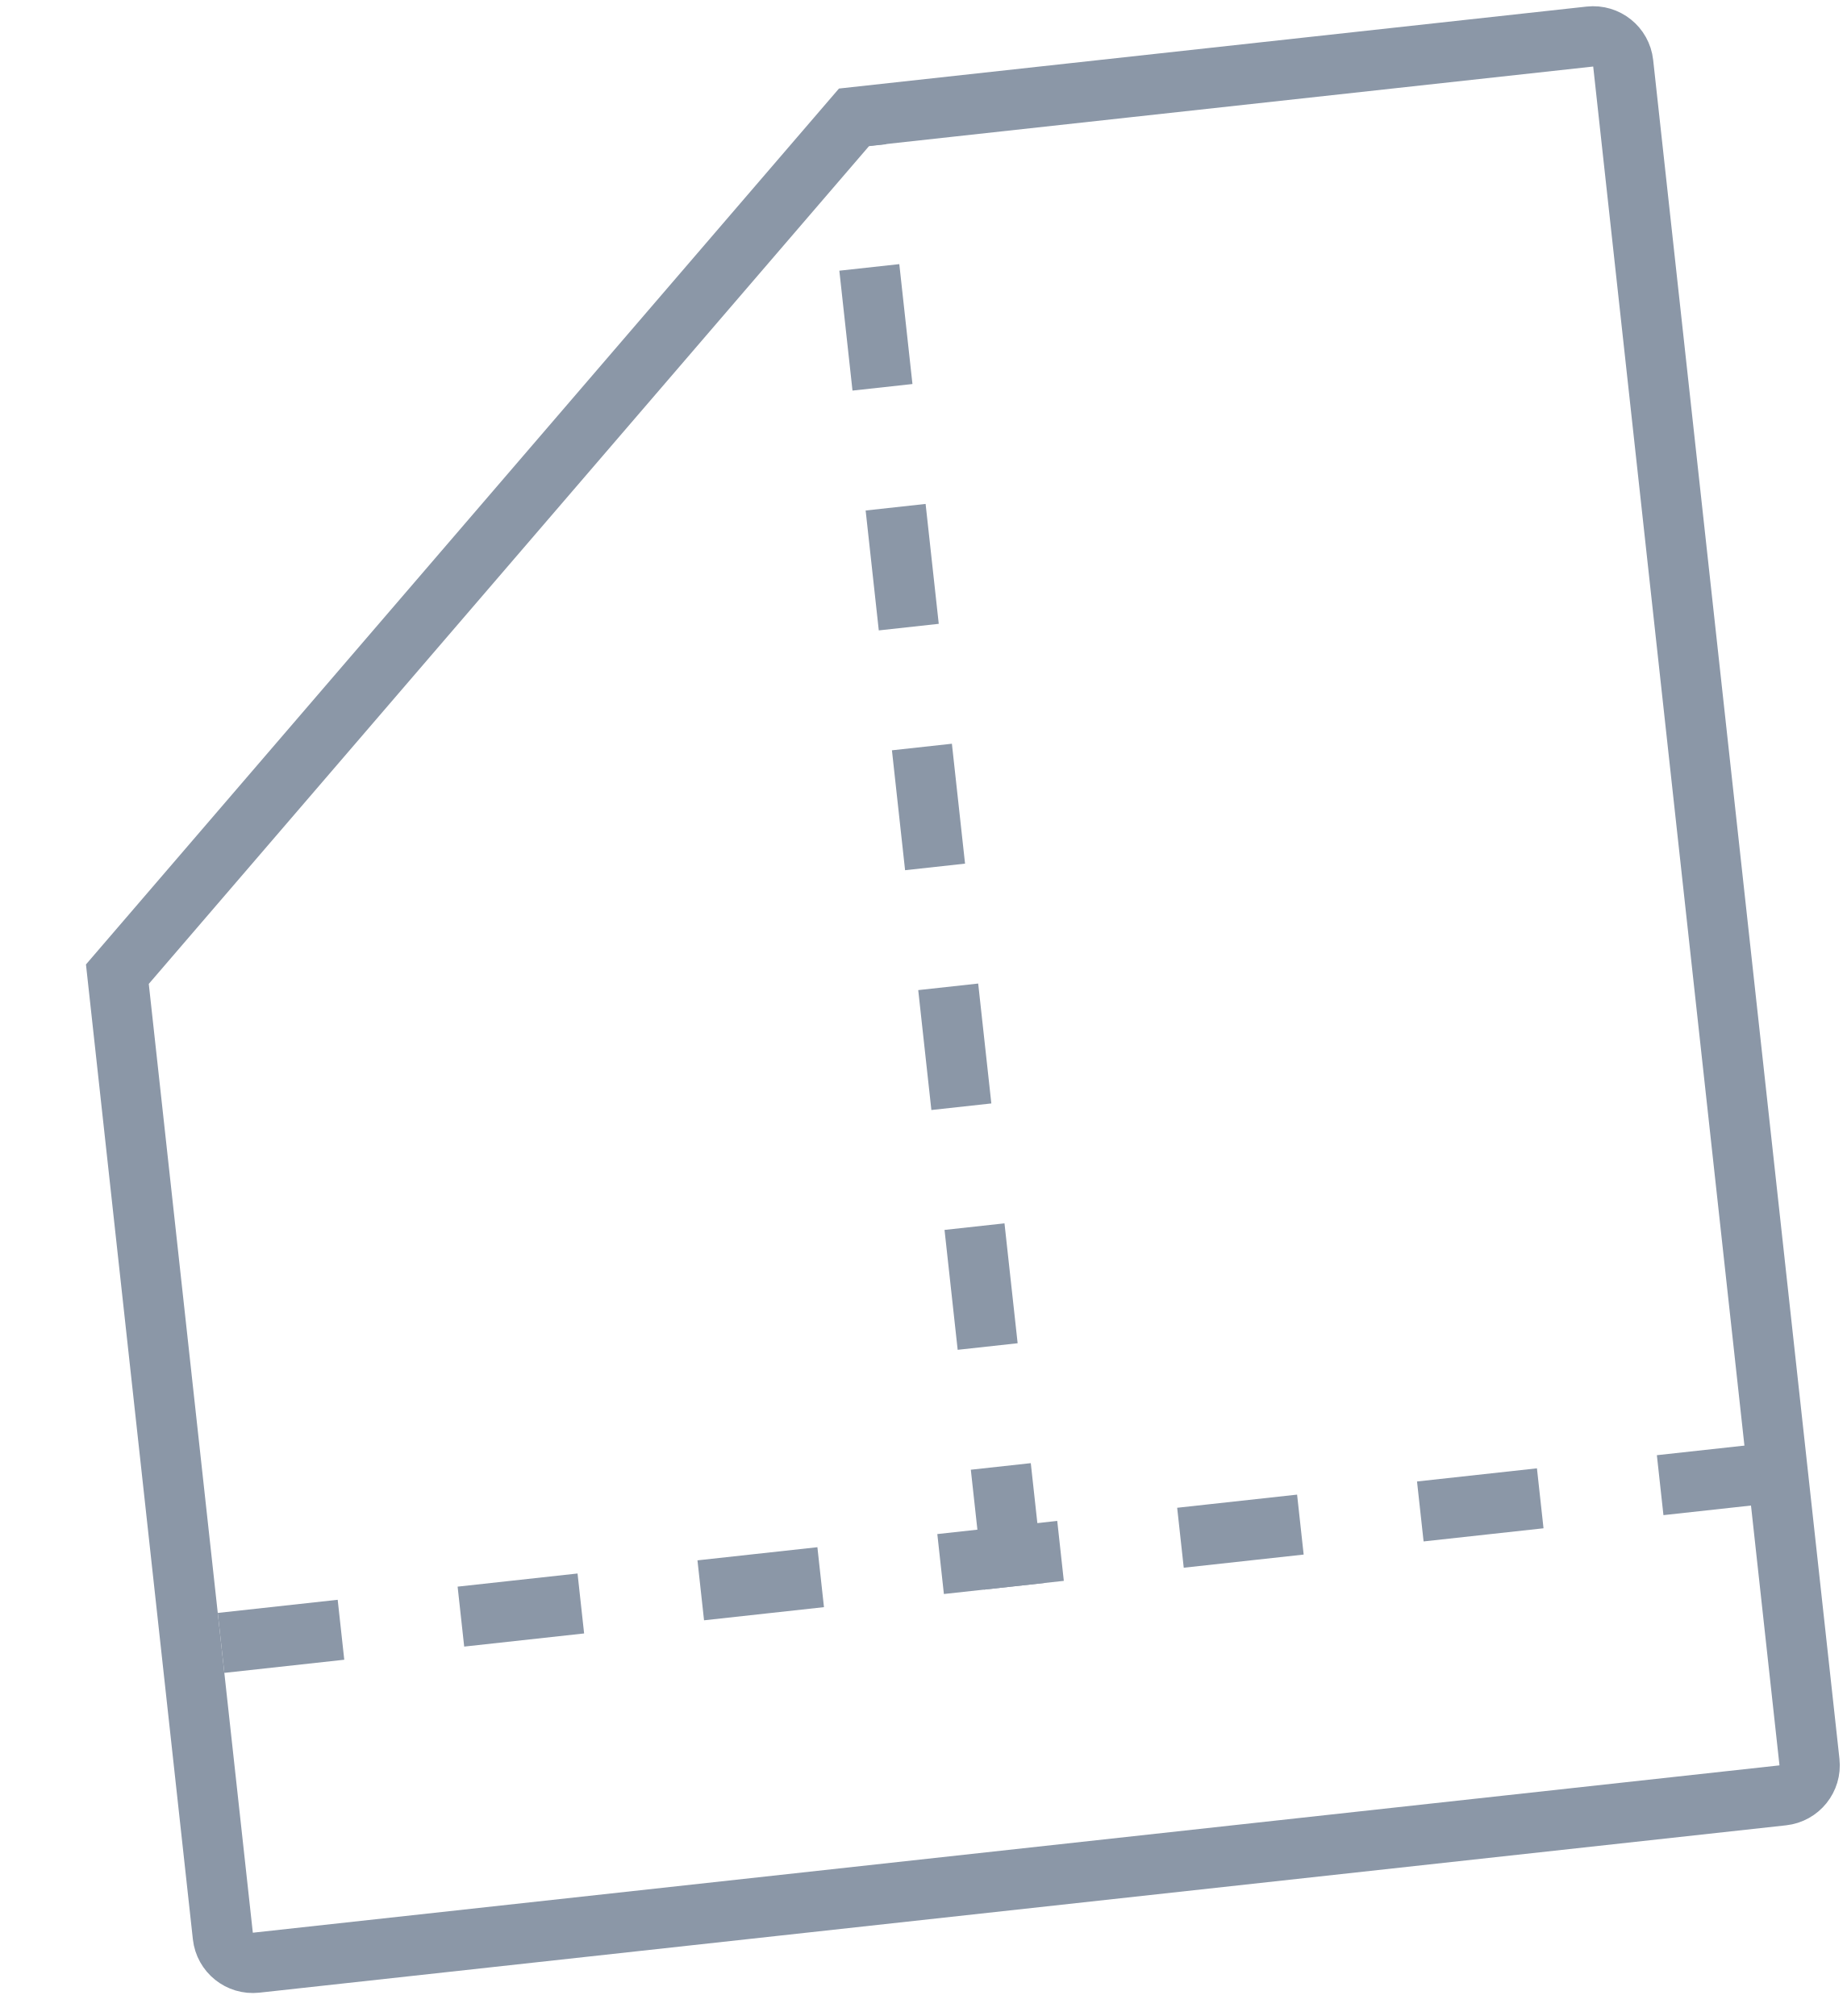
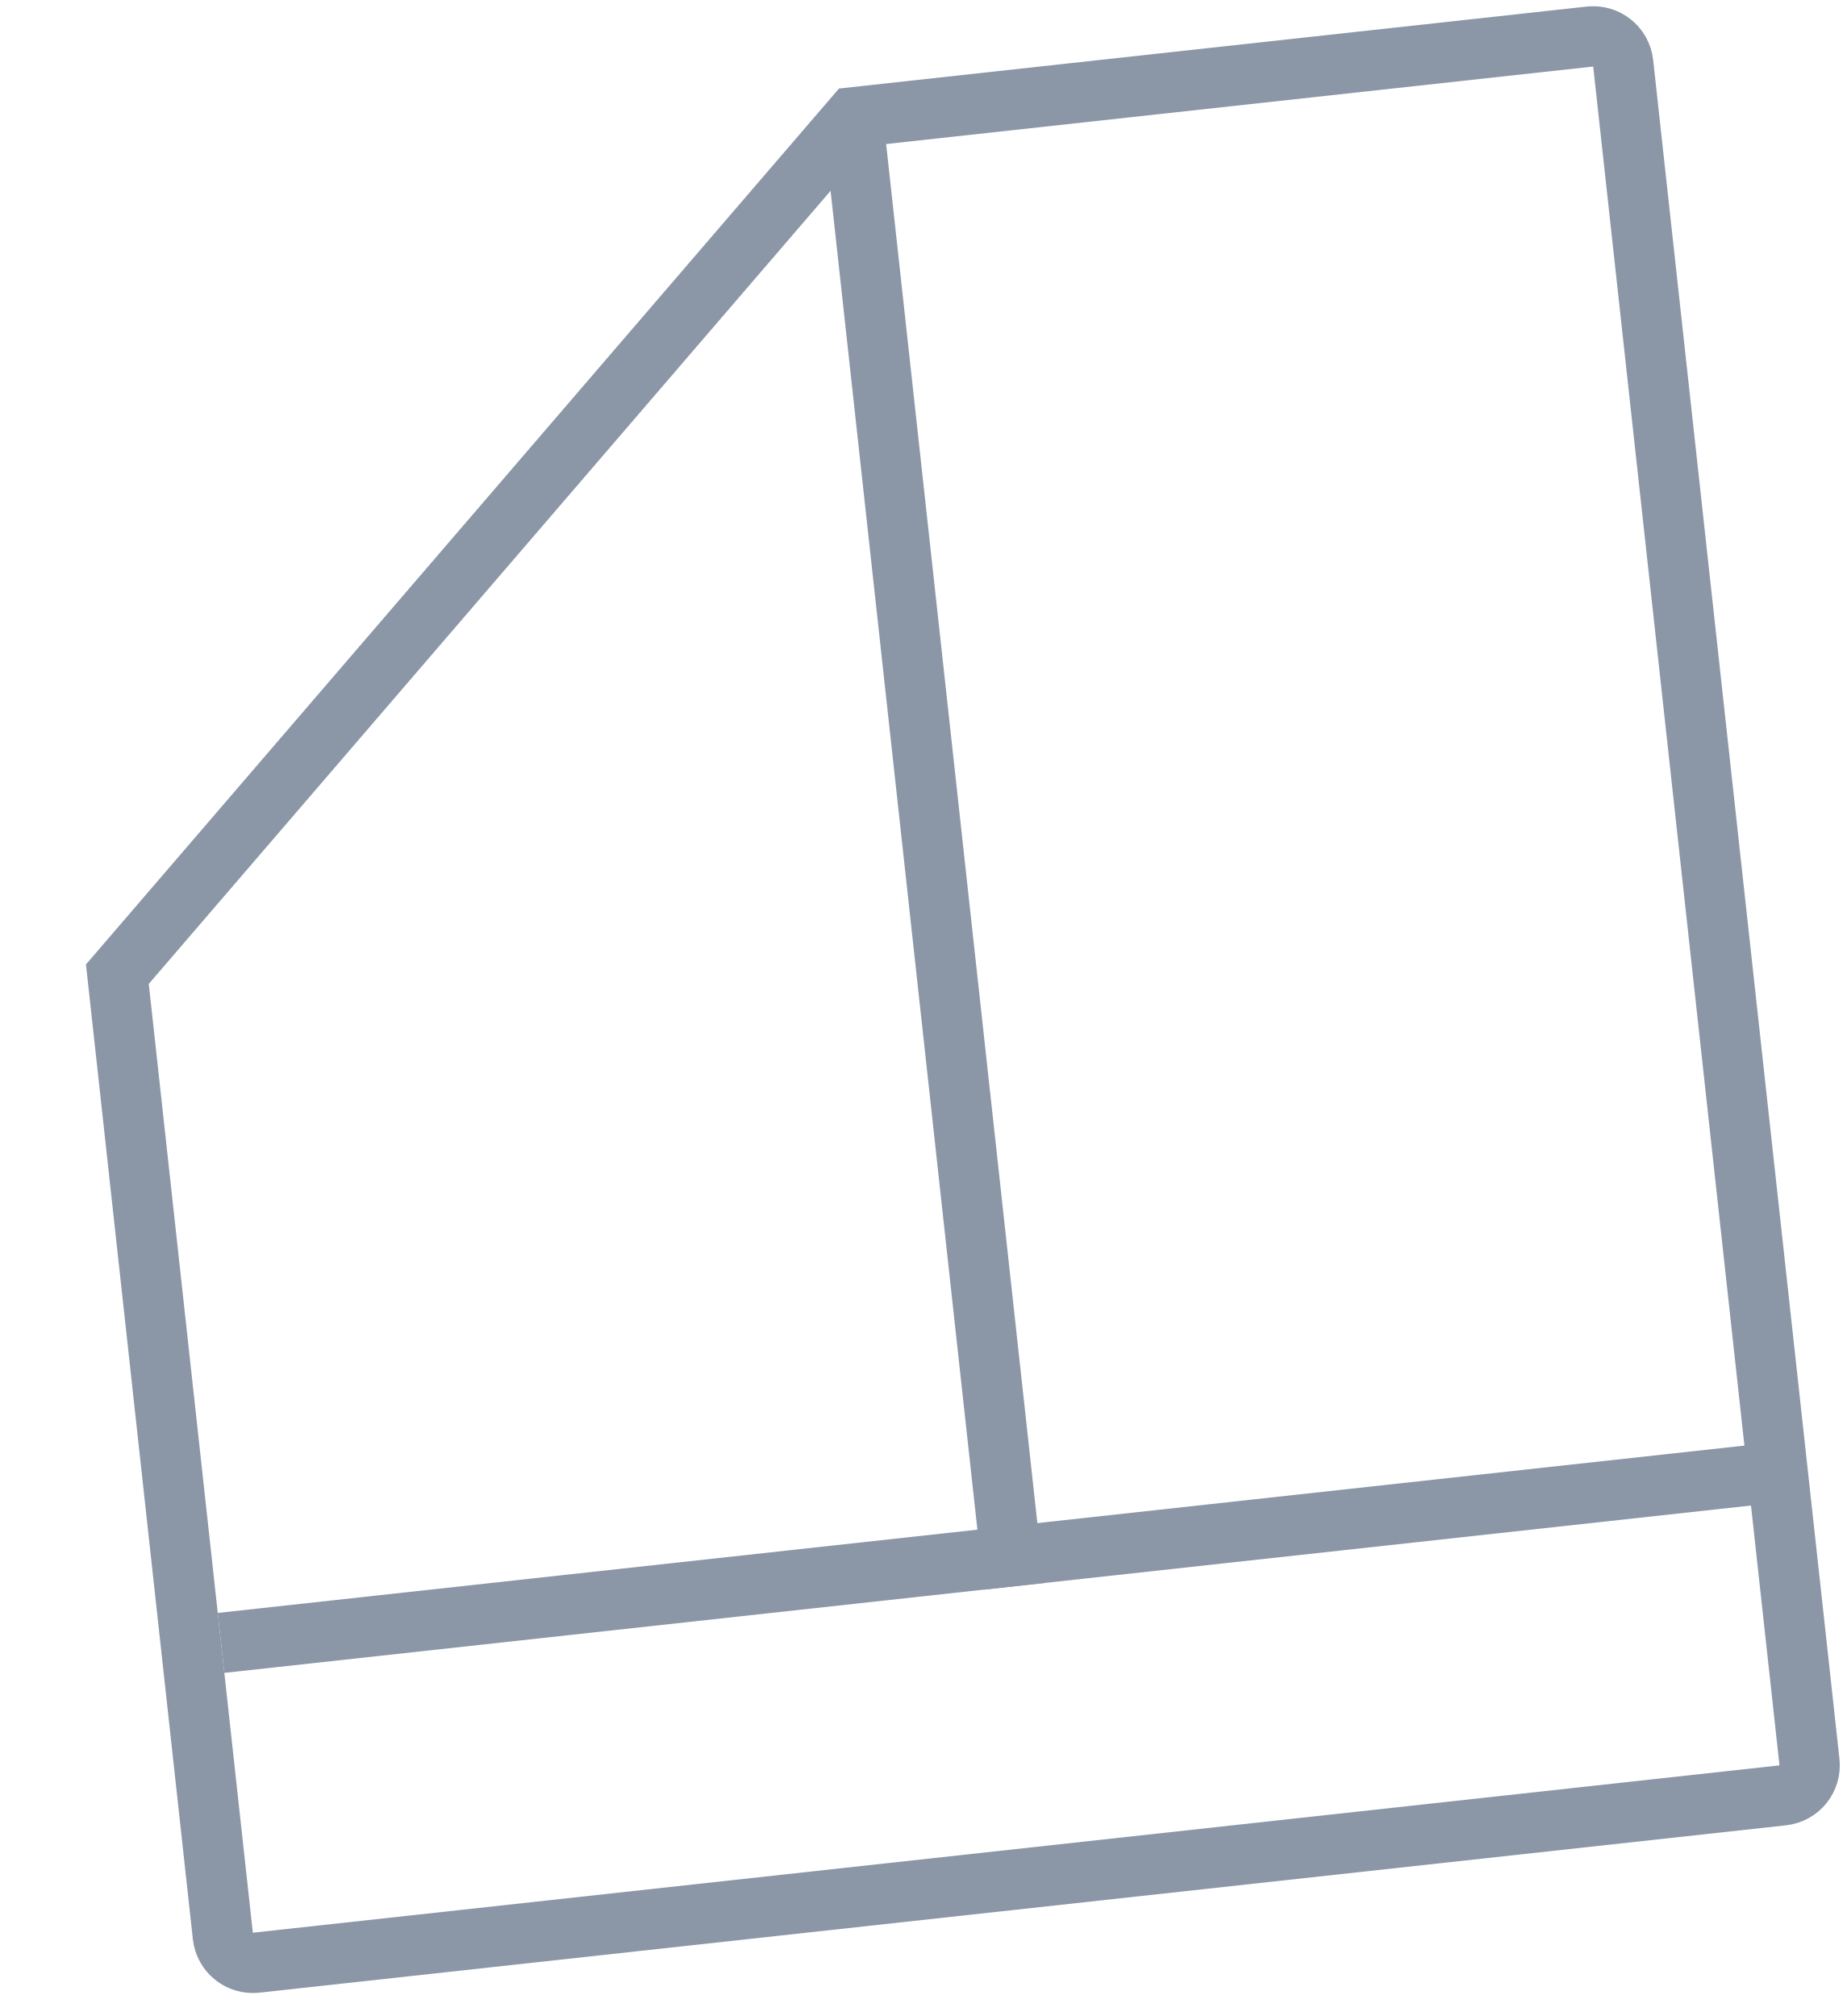
<svg xmlns="http://www.w3.org/2000/svg" width="109" height="119" viewBox="0 0 109 119" fill="none">
  <path d="M105.213 105.975L15.115 115.853C14.138 115.96 13.259 115.255 13.152 114.278L6.927 57.503L50.406 6.919L93.831 2.158C94.808 2.051 95.688 2.756 95.795 3.733L100.632 47.857L106.789 104.012C106.896 104.989 106.19 105.868 105.213 105.975Z" stroke="#8B97A7" stroke-width="3.56" />
-   <line x1="13.046" y1="96.977" x2="103.886" y2="87.018" stroke="#8B97A7" stroke-width="3.56" stroke-dasharray="7.12 7.12" />
-   <line x1="59.84" y1="93.638" x2="50.269" y2="6.337" stroke="#8B97A7" stroke-width="3.56" stroke-dasharray="7.12 7.12" />
+   <line x1="13.046" y1="96.977" x2="103.886" y2="87.018" stroke="#8B97A7" stroke-width="3.56" strokeDasharray="7.12 7.12" />
+   <line x1="59.84" y1="93.638" x2="50.269" y2="6.337" stroke="#8B97A7" stroke-width="3.56" strokeDasharray="7.12 7.12" />
</svg>
